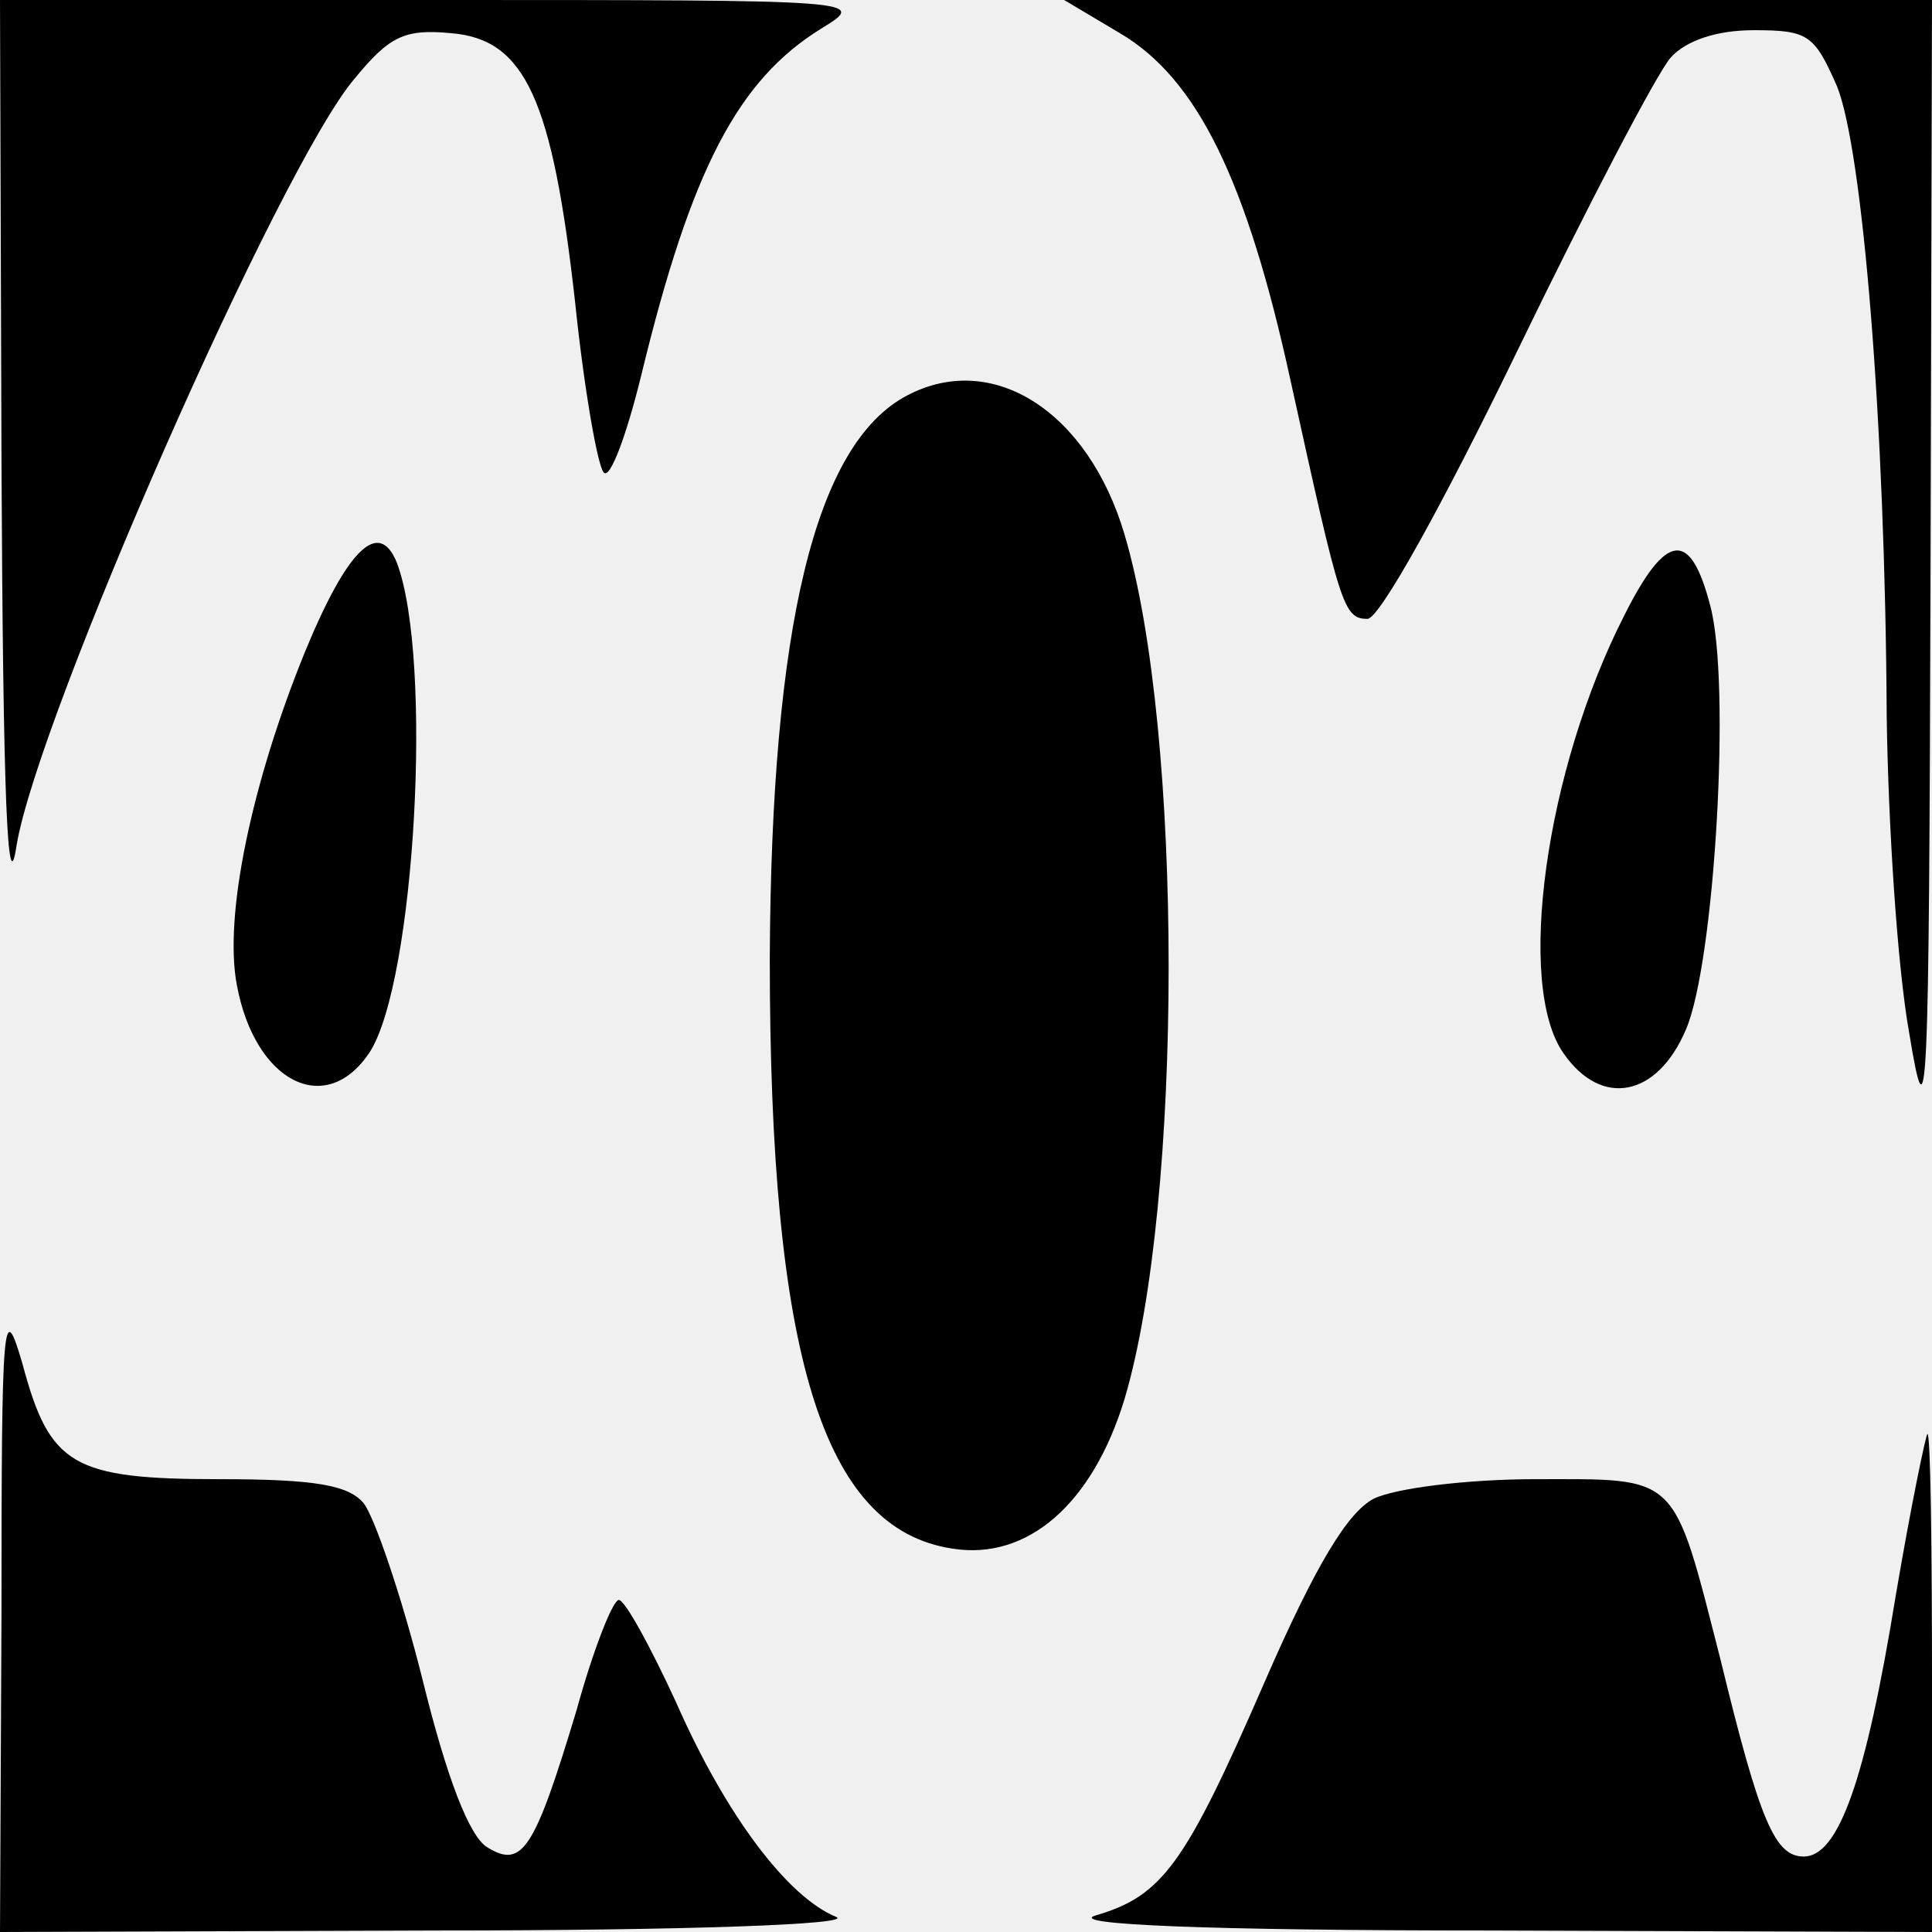
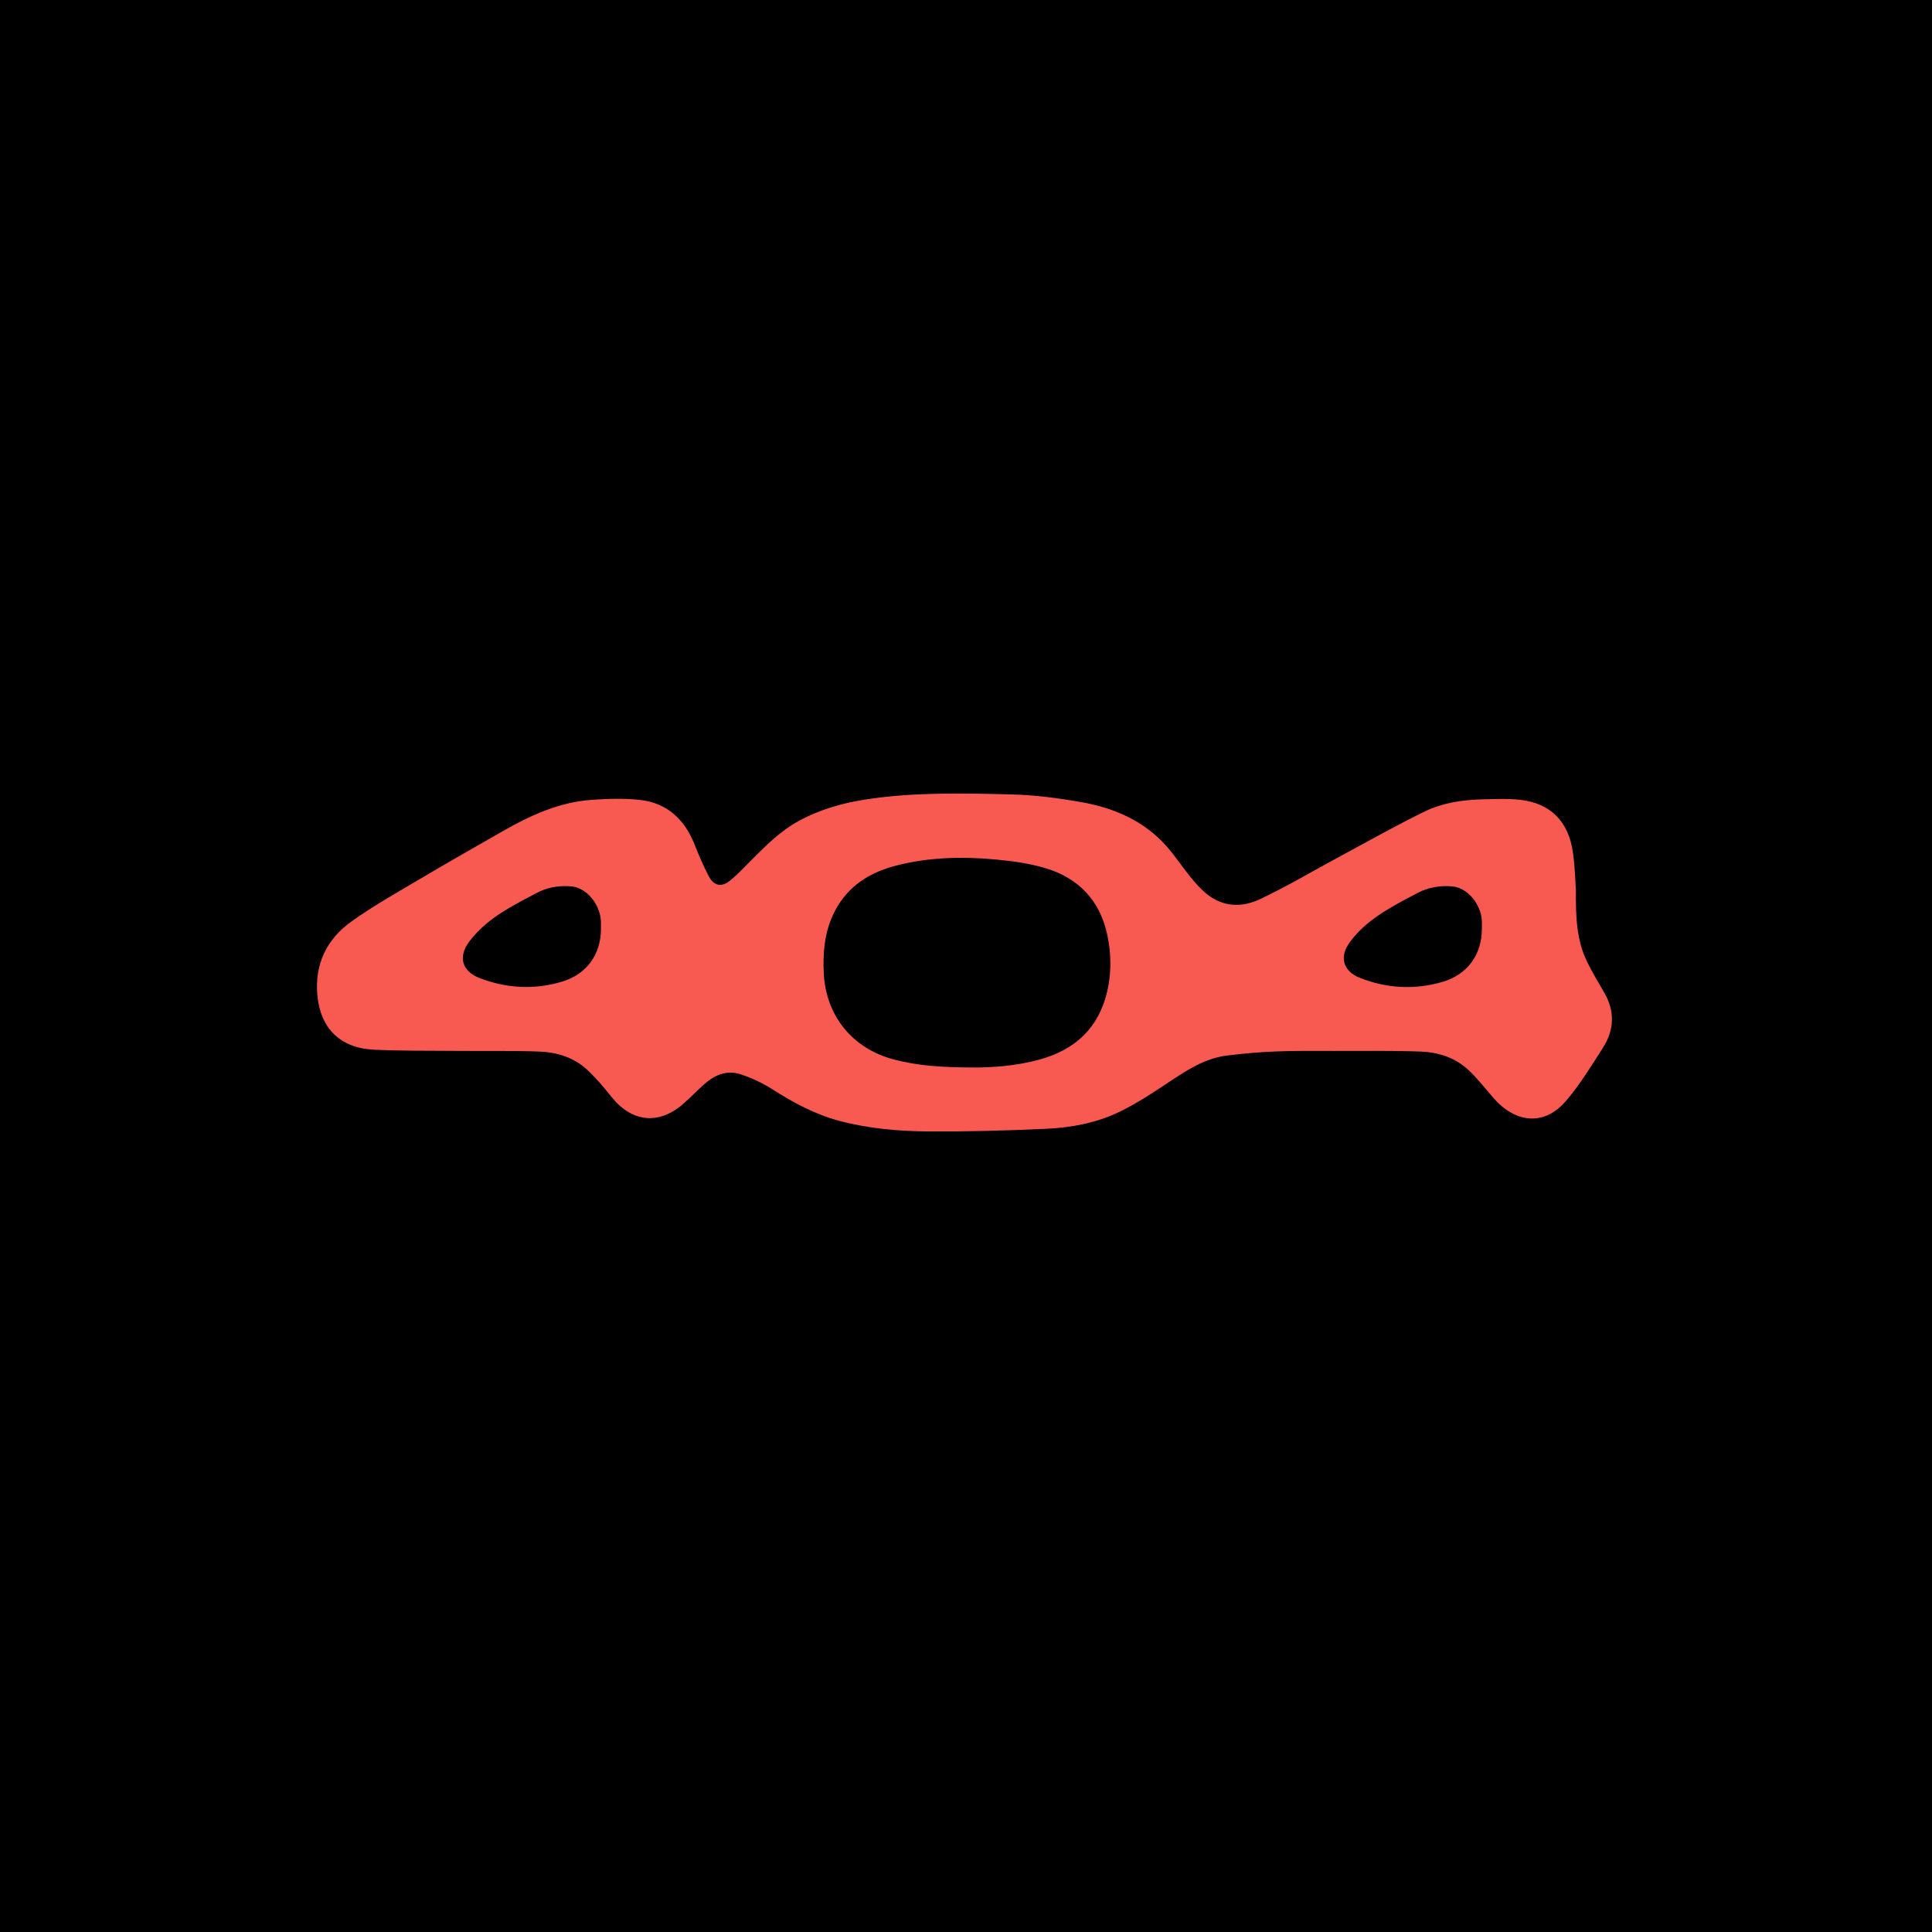
- <svg xmlns="http://www.w3.org/2000/svg" version="1.0" width="128pt" height="128pt" viewBox="0 0 128 128" preserveAspectRatio="xMidYMid meet">
-   <g transform="translate(0,128) scale(0.1,-0.1)" fill="#000000" stroke="none">
-     <path d="M1 973 c1 -222 4 -293 10 -253 14 85 175 451 224 508 23 28 33 33 64 30 49 -4 67 -44 82 -178 6 -58 15 -109 19 -113 4 -5 15 24 25 65 33 136 64 195 119 229 31 19 30 19 -256 19 l-288 0 1 -307z" />
-     <path d="M742 1258 c51 -30 84 -97 113 -230 33 -150 35 -158 51 -158 8 0 50 76 99 177 47 97 93 185 102 195 10 11 30 18 55 18 36 0 40 -3 55 -37 17 -42 32 -222 33 -418 1 -71 7 -166 15 -210 12 -73 13 -49 14 303 l1 382 -287 0 -288 0 37 -22z" />
-     <path d="M601 1018 c-61 -32 -90 -153 -91 -373 0 -263 35 -378 121 -391 50 -8 93 30 114 99 39 131 39 442 0 573 -24 81 -87 122 -144 92z" />
-     <path d="M202 848 c-35 -86 -54 -175 -45 -221 12 -64 59 -88 88 -44 30 47 42 260 18 324 -12 30 -33 9 -61 -59z" />
-     <path d="M1076 872 c-52 -102 -72 -245 -40 -290 25 -36 62 -29 81 16 19 44 30 230 16 281 -13 50 -29 49 -57 -7z" />
-     <path d="M1 213 l-1 -213 288 1 c166 0 278 4 266 9 -32 13 -73 67 -106 142 -17 37 -34 68 -38 68 -4 0 -17 -33 -28 -73 -28 -93 -36 -105 -59 -91 -12 7 -27 46 -43 111 -14 56 -32 108 -39 117 -10 12 -32 16 -95 16 -98 0 -113 9 -131 76 -13 45 -14 32 -14 -163z" />
-     <path d="M1256 223 c-20 -123 -38 -173 -61 -173 -19 0 -29 23 -55 130 -32 125 -27 120 -123 120 -45 0 -93 -6 -107 -13 -17 -9 -38 -43 -72 -121 -53 -122 -68 -142 -112 -155 -20 -6 72 -10 262 -10 l292 -1 0 165 c0 91 -1 165 -3 165 -1 0 -11 -48 -21 -107z" />
+ <svg xmlns="http://www.w3.org/2000/svg" width="256" height="256" viewBox="0 0 256 256" fill="none">
+   <rect width="256" height="256" fill="black" />
+   <g clip-path="url(#clip0_1090_6)">
+     <path d="M208.817 117.79C208.765 121.735 208.965 124.688 210.292 127.427C210.974 128.833 211.79 130.18 212.575 131.534C214.014 134.014 213.895 136.493 212.39 138.847C210.841 141.26 209.336 143.746 207.475 145.908C204.576 149.268 200.758 148.809 197.852 145.441C196.777 144.19 195.746 142.873 194.538 141.748C192.773 140.105 190.52 139.417 188.177 139.335C184.396 139.202 180.607 139.261 176.819 139.254C174.246 139.254 171.674 139.217 169.109 139.32C166.921 139.409 164.734 139.594 162.562 139.868C159.745 140.223 157.417 141.704 155.104 143.243C152.939 144.679 150.759 146.137 148.431 147.277C145.37 148.779 142.011 149.416 138.623 149.571C133.448 149.808 128.259 149.949 123.076 149.919C119.11 149.897 115.143 149.556 111.273 148.535C108.034 147.684 105.128 146.115 102.31 144.316C101.005 143.48 99.552 142.814 98.077 142.333C96.335 141.763 94.741 142.422 93.399 143.591C92.398 144.464 91.493 145.441 90.485 146.307C87.268 149.09 83.709 148.698 81.047 145.367C80.039 144.102 78.979 142.843 77.793 141.741C76.028 140.105 73.775 139.417 71.424 139.335C67.643 139.202 63.855 139.283 60.066 139.246C56.552 139.217 53.038 139.254 49.532 139.091C45.105 138.884 42.474 136.286 42.058 131.927C41.665 127.789 43.267 124.451 46.573 122.098C49.457 120.04 52.571 118.293 55.626 116.48C59.221 114.348 62.854 112.291 66.479 110.211C70.186 108.087 74.027 106.296 78.356 105.985C80.469 105.837 82.627 105.763 84.725 105.985C88.372 106.37 90.715 108.553 92.042 111.921C92.606 113.349 93.213 114.763 93.925 116.125C94.578 117.383 95.608 117.598 96.72 116.695C97.706 115.895 98.581 114.955 99.478 114.052C101.421 112.098 103.355 110.144 105.81 108.797C108.657 107.236 111.711 106.385 114.899 105.903C121.201 104.956 127.554 105.112 133.885 105.26C137.066 105.334 140.269 105.748 143.405 106.311C147.653 107.073 151.538 108.753 154.496 112.047C155.66 113.342 156.616 114.815 157.721 116.177C158.329 116.931 158.981 117.672 159.715 118.301C161.924 120.21 164.527 120.299 166.973 119.137C170.524 117.457 173.92 115.436 177.382 113.571C181.163 111.536 184.9 109.419 188.755 107.539C191.105 106.392 193.73 105.985 196.362 105.918C198.044 105.881 199.742 105.792 201.403 105.977C205.428 106.422 207.838 108.827 208.417 112.927C208.691 114.852 208.735 116.806 208.809 117.79H208.817ZM128.97 141.452C131.335 141.452 134.612 141.274 137.808 140.379C142.026 139.195 145.08 136.723 146.415 132.437C147.29 129.61 147.327 126.723 146.711 123.837C145.74 119.315 142.93 116.376 138.579 115.052C136.451 114.408 134.182 114.097 131.958 113.89C127.428 113.468 122.898 113.579 118.465 114.77C114.795 115.762 111.926 117.79 110.324 121.343C109.242 123.748 109.034 126.279 109.153 128.885C109.405 134.576 112.934 138.936 118.443 140.386C121.593 141.215 124.804 141.445 128.97 141.445V141.452ZM79.624 123.023C79.624 122.697 79.639 122.371 79.624 122.046C79.498 119.774 77.711 117.642 75.747 117.457C74.145 117.309 72.603 117.546 71.18 118.286C69.793 119.011 68.4 119.744 67.058 120.551C65.197 121.676 63.492 123.015 62.179 124.762C60.674 126.768 61.201 128.685 63.529 129.588C67.08 130.964 70.75 131.172 74.412 130.091C77.756 129.107 79.639 126.457 79.632 123.015L79.624 123.023ZM196.354 123.045C196.354 122.69 196.377 122.334 196.354 121.979C196.206 119.7 194.39 117.612 192.418 117.45C190.816 117.316 189.281 117.568 187.851 118.315C186.487 119.026 185.122 119.744 183.81 120.543C181.927 121.683 180.185 123.038 178.872 124.821C177.412 126.797 177.946 128.692 180.236 129.588C183.788 130.979 187.45 131.172 191.113 130.113C194.456 129.144 196.362 126.479 196.354 123.052V123.045Z" fill="#F85951" />
  </g>
+   <defs>
+     <clipPath id="clip0_1090_6">
+       <rect width="172" height="45" fill="white" transform="translate(42 105)" />
+     </clipPath>
+   </defs>
</svg>
